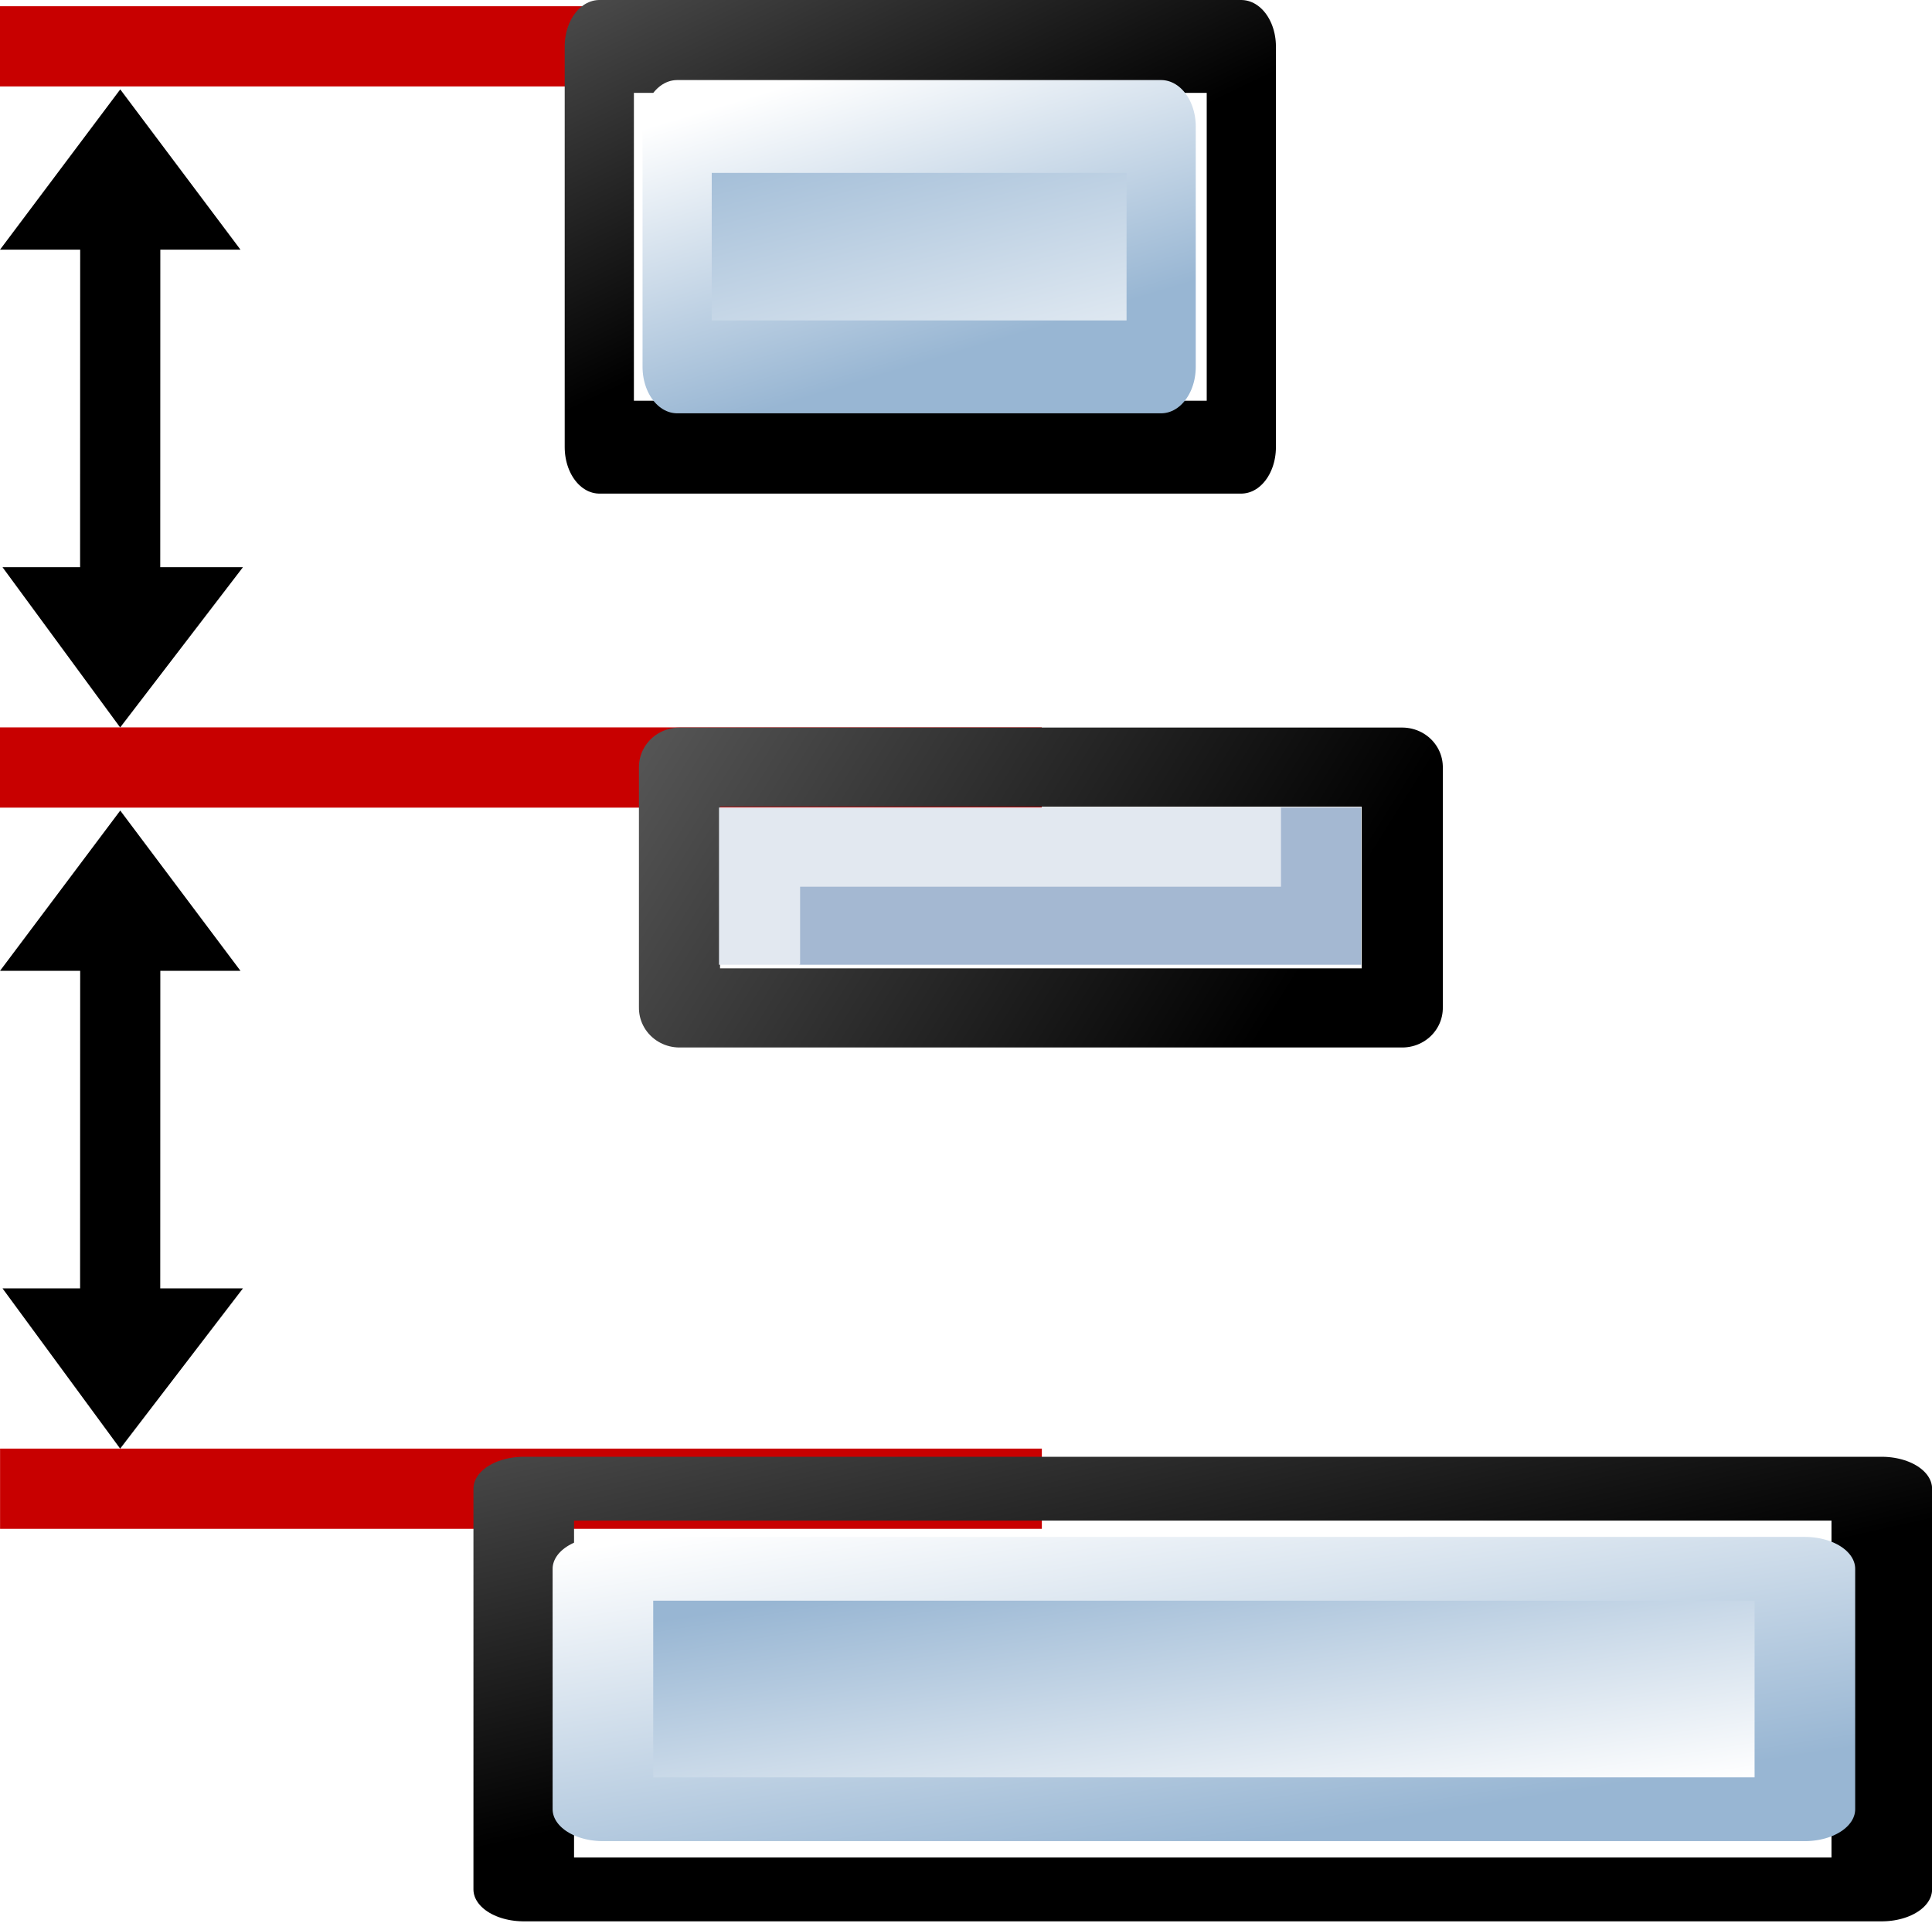
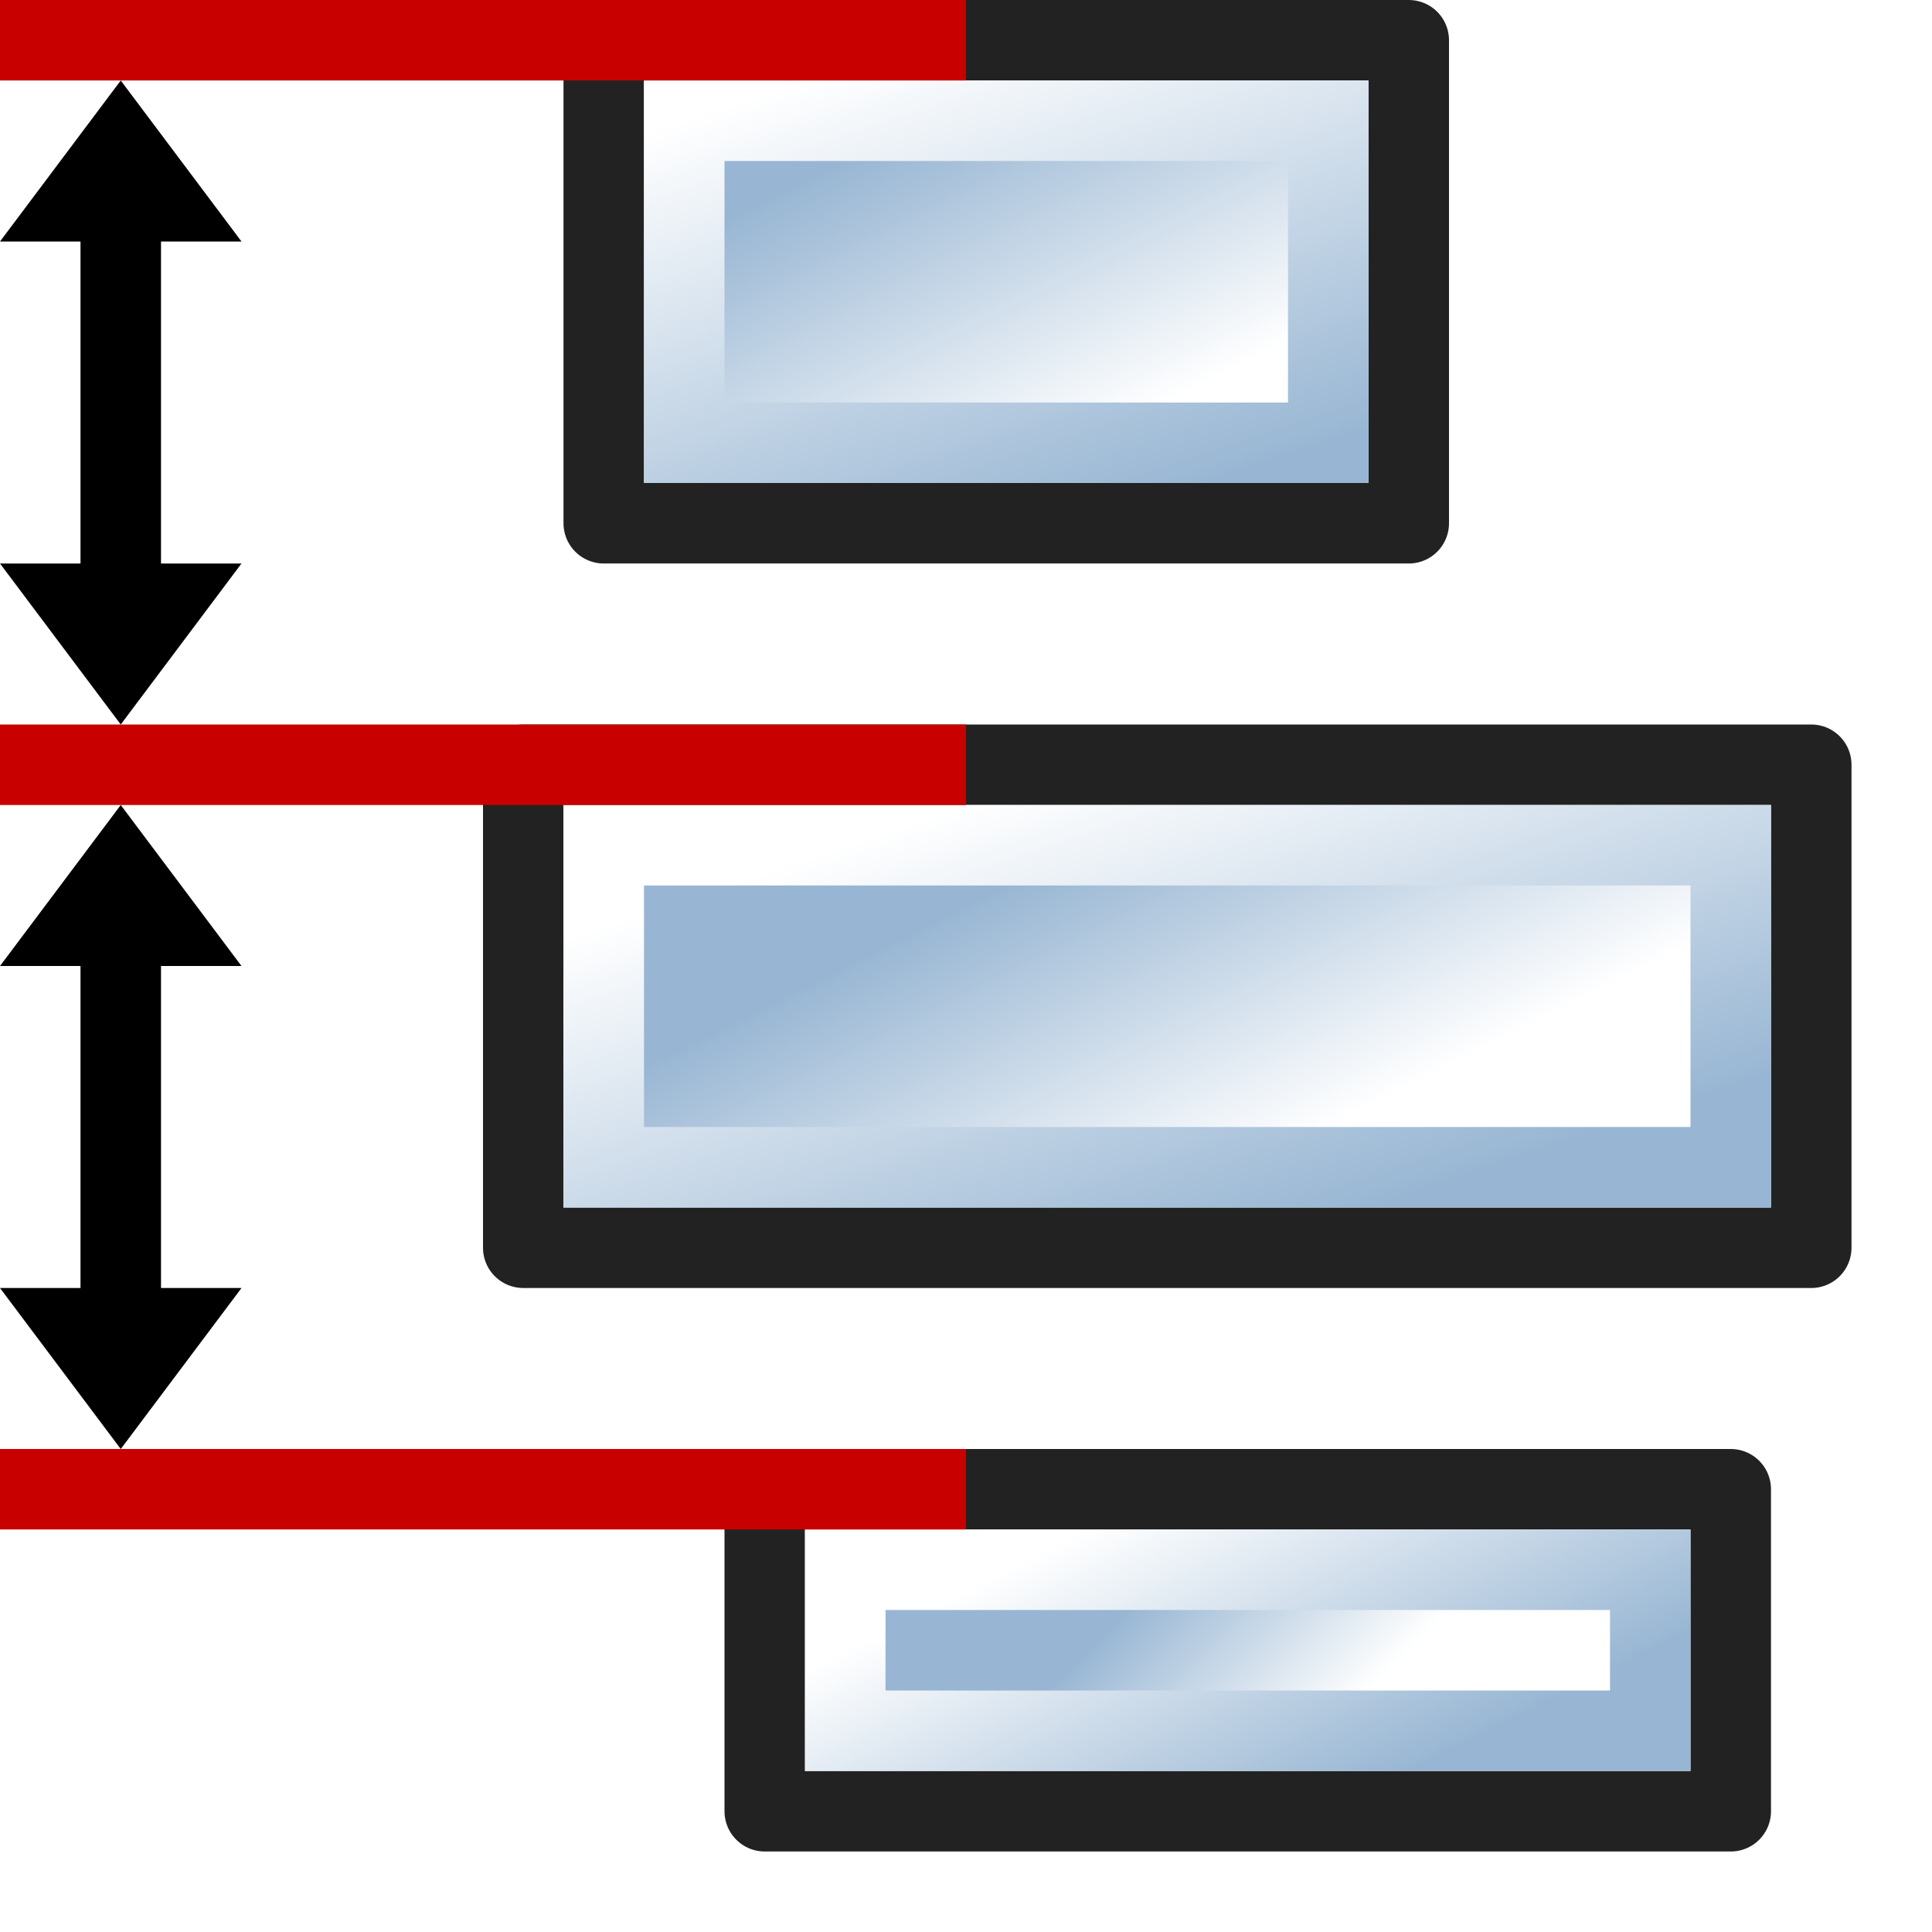
- <svg xmlns="http://www.w3.org/2000/svg" xmlns:xlink="http://www.w3.org/1999/xlink" id="svg1" width="24.105" height="24.085">
-   <defs id="defs3">
-     <linearGradient id="linearGradient5740">
-       <stop id="stop5742" offset="0" style="stop-color:#ffffff;stop-opacity:1" />
-       <stop id="stop5744" offset="1" style="stop-color:#98b6d3;stop-opacity:1" />
+ <svg xmlns="http://www.w3.org/2000/svg" xmlns:xlink="http://www.w3.org/1999/xlink" width="24" height="24">
+   <defs>
+     <linearGradient id="gradientVector">
+       <stop offset="0" style="stop-color:#ffffff" />
+       <stop offset="1" style="stop-color:#98b6d3" />
    </linearGradient>
-     <linearGradient gradientTransform="matrix(1.353254,0,0,1.000883,-58.18353,-22.13894)" gradientUnits="userSpaceOnUse" id="linearGradient5521" x1="20.217" x2="18.823" xlink:href="#linearGradient5740" y1="219.93" y2="214.655" />
-     <linearGradient gradientUnits="userSpaceOnUse" id="linearGradient5585" x1="-36.602" x2="-31.903" xlink:href="#linearGradient5704" y1="182.984" y2="190.663" />
-     <linearGradient gradientTransform="matrix(1.346661,0,0,0.715969,-52.65426,45.42126)" gradientUnits="userSpaceOnUse" id="linearGradient5579" x1="10.042" x2="14.011" xlink:href="#linearGradient5704" y1="203.366" y2="209.277" />
-     <linearGradient gradientTransform="matrix(1.195834,0,0,0.599608,-55.26563,64.94646)" gradientUnits="userSpaceOnUse" id="linearGradient5583" x1="15.242" x2="18.529" xlink:href="#linearGradient5740" y1="213.663" y2="220.347" />
-     <linearGradient gradientTransform="matrix(1.588886,0,0,1.000747,-62.51619,-22.10887)" gradientUnits="userSpaceOnUse" id="linearGradient5581" x1="20.101" x2="18.708" xlink:href="#linearGradient5740" y1="218.557" y2="215.009" />
-     <linearGradient gradientTransform="matrix(1.018492,0,0,0.59969,-52.00822,64.92824)" gradientUnits="userSpaceOnUse" id="linearGradient5523" x1="15.742" x2="17.947" xlink:href="#linearGradient5740" y1="213.872" y2="219.679" />
-     <linearGradient id="linearGradient5704">
-       <stop id="stop5706" offset="0" style="stop-color:#5a5a5a;stop-opacity:1" />
-       <stop id="stop5708" offset="1" style="stop-color:#000000;stop-opacity:1" />
-     </linearGradient>
-     <linearGradient gradientTransform="matrix(1.346661,0,0,0.715969,-52.65426,45.42126)" gradientUnits="userSpaceOnUse" id="linearGradient5519" x1="10.042" x2="14.011" xlink:href="#linearGradient5704" y1="203.366" y2="209.277" />
+     <linearGradient gradientUnits="userSpaceOnUse" id="gradientFill1" x1="2" x2="-2" xlink:href="#gradientVector" y1="1" y2="-1" />
+     <linearGradient gradientUnits="userSpaceOnUse" id="gradientStroke1" x1="-3" x2="3" xlink:href="#gradientVector" y1="-1" y2="1" />
+     <linearGradient gradientUnits="userSpaceOnUse" id="gradientFill2" x1="2" x2="-2" xlink:href="#gradientVector" y1="1" y2="-1" />
+     <linearGradient gradientUnits="userSpaceOnUse" id="gradientStroke2" x1="-3" x2="3" xlink:href="#gradientVector" y1="-1" y2="1" />
+     <linearGradient gradientUnits="userSpaceOnUse" id="gradientFill3" x1="1" x2="-1" xlink:href="#gradientVector" y1="1" y2="-1" />
+     <linearGradient gradientUnits="userSpaceOnUse" id="gradientStroke3" x1="-2" x2="2" xlink:href="#gradientVector" y1="-1" y2="1" />
+     <g id="TheRect1">
+       <rect x="-3" y="-5" width="6" height="10" style="fill:none;stroke:#222222;stroke-linejoin:round" />
+       <rect x="-2" y="-4" width="4" height="8" style="fill:url(#gradientFill1);stroke:url(#gradientStroke1)" />
+     </g>
+     <g id="TheRect2">
+       <rect x="-3" y="-8" width="6" height="16" style="fill:none;stroke:#222222;stroke-linejoin:round" />
+       <rect x="-2" y="-7" width="4" height="14" style="fill:url(#gradientFill2);stroke:url(#gradientStroke2)" />
+     </g>
+     <g id="TheRect3">
+       <rect x="-2" y="-6" width="4" height="12" style="fill:none;stroke:#222222;stroke-linejoin:round" />
+       <rect x="-1" y="-5" width="2" height="10" style="fill:url(#gradientFill3);stroke:url(#gradientStroke3)" />
+     </g>
  </defs>
-   <g id="distribute-vertical-top" transform="matrix(1,0,0,0.998006,62.9682,-167.5163)">
-     <g id="use5883" transform="matrix(0,-1.001998,0.998006,0,-237.587,141.9147)">
-       <path d="M -44.463,175.469 -44.463,187.492" id="use5269" style="fill:none;stroke:#c80000;stroke-width:1.001;stroke-linecap:square" transform="matrix(1,0,0,1,9,-0.0008462612)" />
-       <path d="M -44.463,175.469 -44.463,187.492" id="use5274" style="fill:none;stroke:#c80000;stroke-width:1.001;stroke-linecap:square" transform="matrix(1,0,0,1,18,-0.0008462612)" />
-       <path d="M -44.463,175.469 -44.463,187.492" id="path5265" style="fill:none;stroke:#c80000;stroke-width:1.001;stroke-linecap:square" />
-       <path d="M -41.963,178.005 -43.963,176.47 -41.963,174.999 -41.963,175.969 -38,175.97 -38,174.968 -36,176.471 -38,177.974 -38,176.972 -41.963,176.971 -41.963,178.005 Z" id="path5722" style="fill:#000000;fill-rule:evenodd" />
-       <path d="M -41.963,178.005 -43.963,176.47 -41.963,174.999 -41.963,175.969 -38,175.97 -38,174.968 -36,176.471 -38,177.974 -38,176.972 -41.963,176.971 -41.963,178.005 Z" id="use5276" style="fill:#000000;fill-rule:evenodd" transform="matrix(1,0,0,1,9,-5.433975e-06)" />
+   <g id="distribute-vertical-top" transform="matrix(0,1,1,0,0,0)">
+     <use xlink:href="#TheRect1" transform="translate(3.5,12.5)" />
+     <use xlink:href="#TheRect2" transform="translate(12.5,14.5)" />
+     <use xlink:href="#TheRect3" transform="translate(20.5,15.5)" />
+     <g style="fill:none;stroke:#c80000">
+       <path d="m  0.5,0 0,12" />
+       <path d="m  9.5,0 0,12" />
+       <path d="m 18.5,0 0,12" />
    </g>
-     <rect height="15.968" id="rect4341" style="color:#000000;fill:none" transform="rotate(-90)" width="16.032" x="-191.984" y="-62.954" />
-     <g id="use5933" transform="matrix(0.743616,0,0,1,-26.85941,-24.12834)">
-       <rect height="5.011" id="rect4980" style="color:#000000;fill:none;stroke:url(#linearGradient5519);stroke-width:1.161;stroke-linejoin:round;stroke-miterlimit:0" width="10.772" x="-38.503" y="192.56" />
-       <rect height="3.006" id="rect4982" style="color:#000000;fill:url(#linearGradient5521);fill-rule:evenodd;stroke:url(#linearGradient5523);stroke-width:1.161;stroke-linecap:round;stroke-linejoin:round;stroke-miterlimit:0" width="8.121" x="-37.197" y="193.561" />
-     </g>
-     <g id="use5935" transform="matrix(0,0.9759811,0.998006,0,-237.6096,212.0793)">
-       <rect height="9.036" id="rect5724" style="color:#000000;fill:none;stroke:url(#linearGradient5585);stroke-width:1.014;stroke-linecap:round;stroke-linejoin:round;stroke-miterlimit:0" width="3.085" x="-35.488" y="183.485" />
-       <path d="M -33.463,185.488 -33.463,191.5 -34.463,191.5" id="path5415" style="fill:none;stroke:#a4b8d2;stroke-width:1.014px;stroke-linecap:square" />
-       <path d="M -34.463,190.498 -34.463,184.486 -33.463,184.486" id="path5417" style="fill:none;stroke:#e2e8f0;stroke-width:1.014px;stroke-linecap:square" />
-     </g>
-     <g id="use5937" transform="matrix(1.572958,0,0,1,4.130023,-6.093555)">
-       <rect height="5.011" id="rect5326" style="color:#000000;fill:none;stroke:url(#linearGradient5579);stroke-width:0.798;stroke-linejoin:round;stroke-miterlimit:0" width="10.772" x="-38.503" y="192.56" />
-       <rect height="3.006" id="rect5328" style="color:#000000;fill:url(#linearGradient5581);fill-rule:evenodd;stroke:url(#linearGradient5583);stroke-width:0.798;stroke-linecap:round;stroke-linejoin:round;stroke-miterlimit:0" width="9.534" x="-37.875" y="193.562" />
-     </g>
+     <path d="m  3,3 -2,-1.5 2,-1.5 v 1 l 4,0 v -1 l 2,1.5 -2,1.5 v -1 l -4,0 z" />
+     <path d="m 12,3 -2,-1.5 2,-1.5 v 1 l 4,0 v -1 l 2,1.5 -2,1.5 v -1 l -4,0 z" />
  </g>
</svg>
